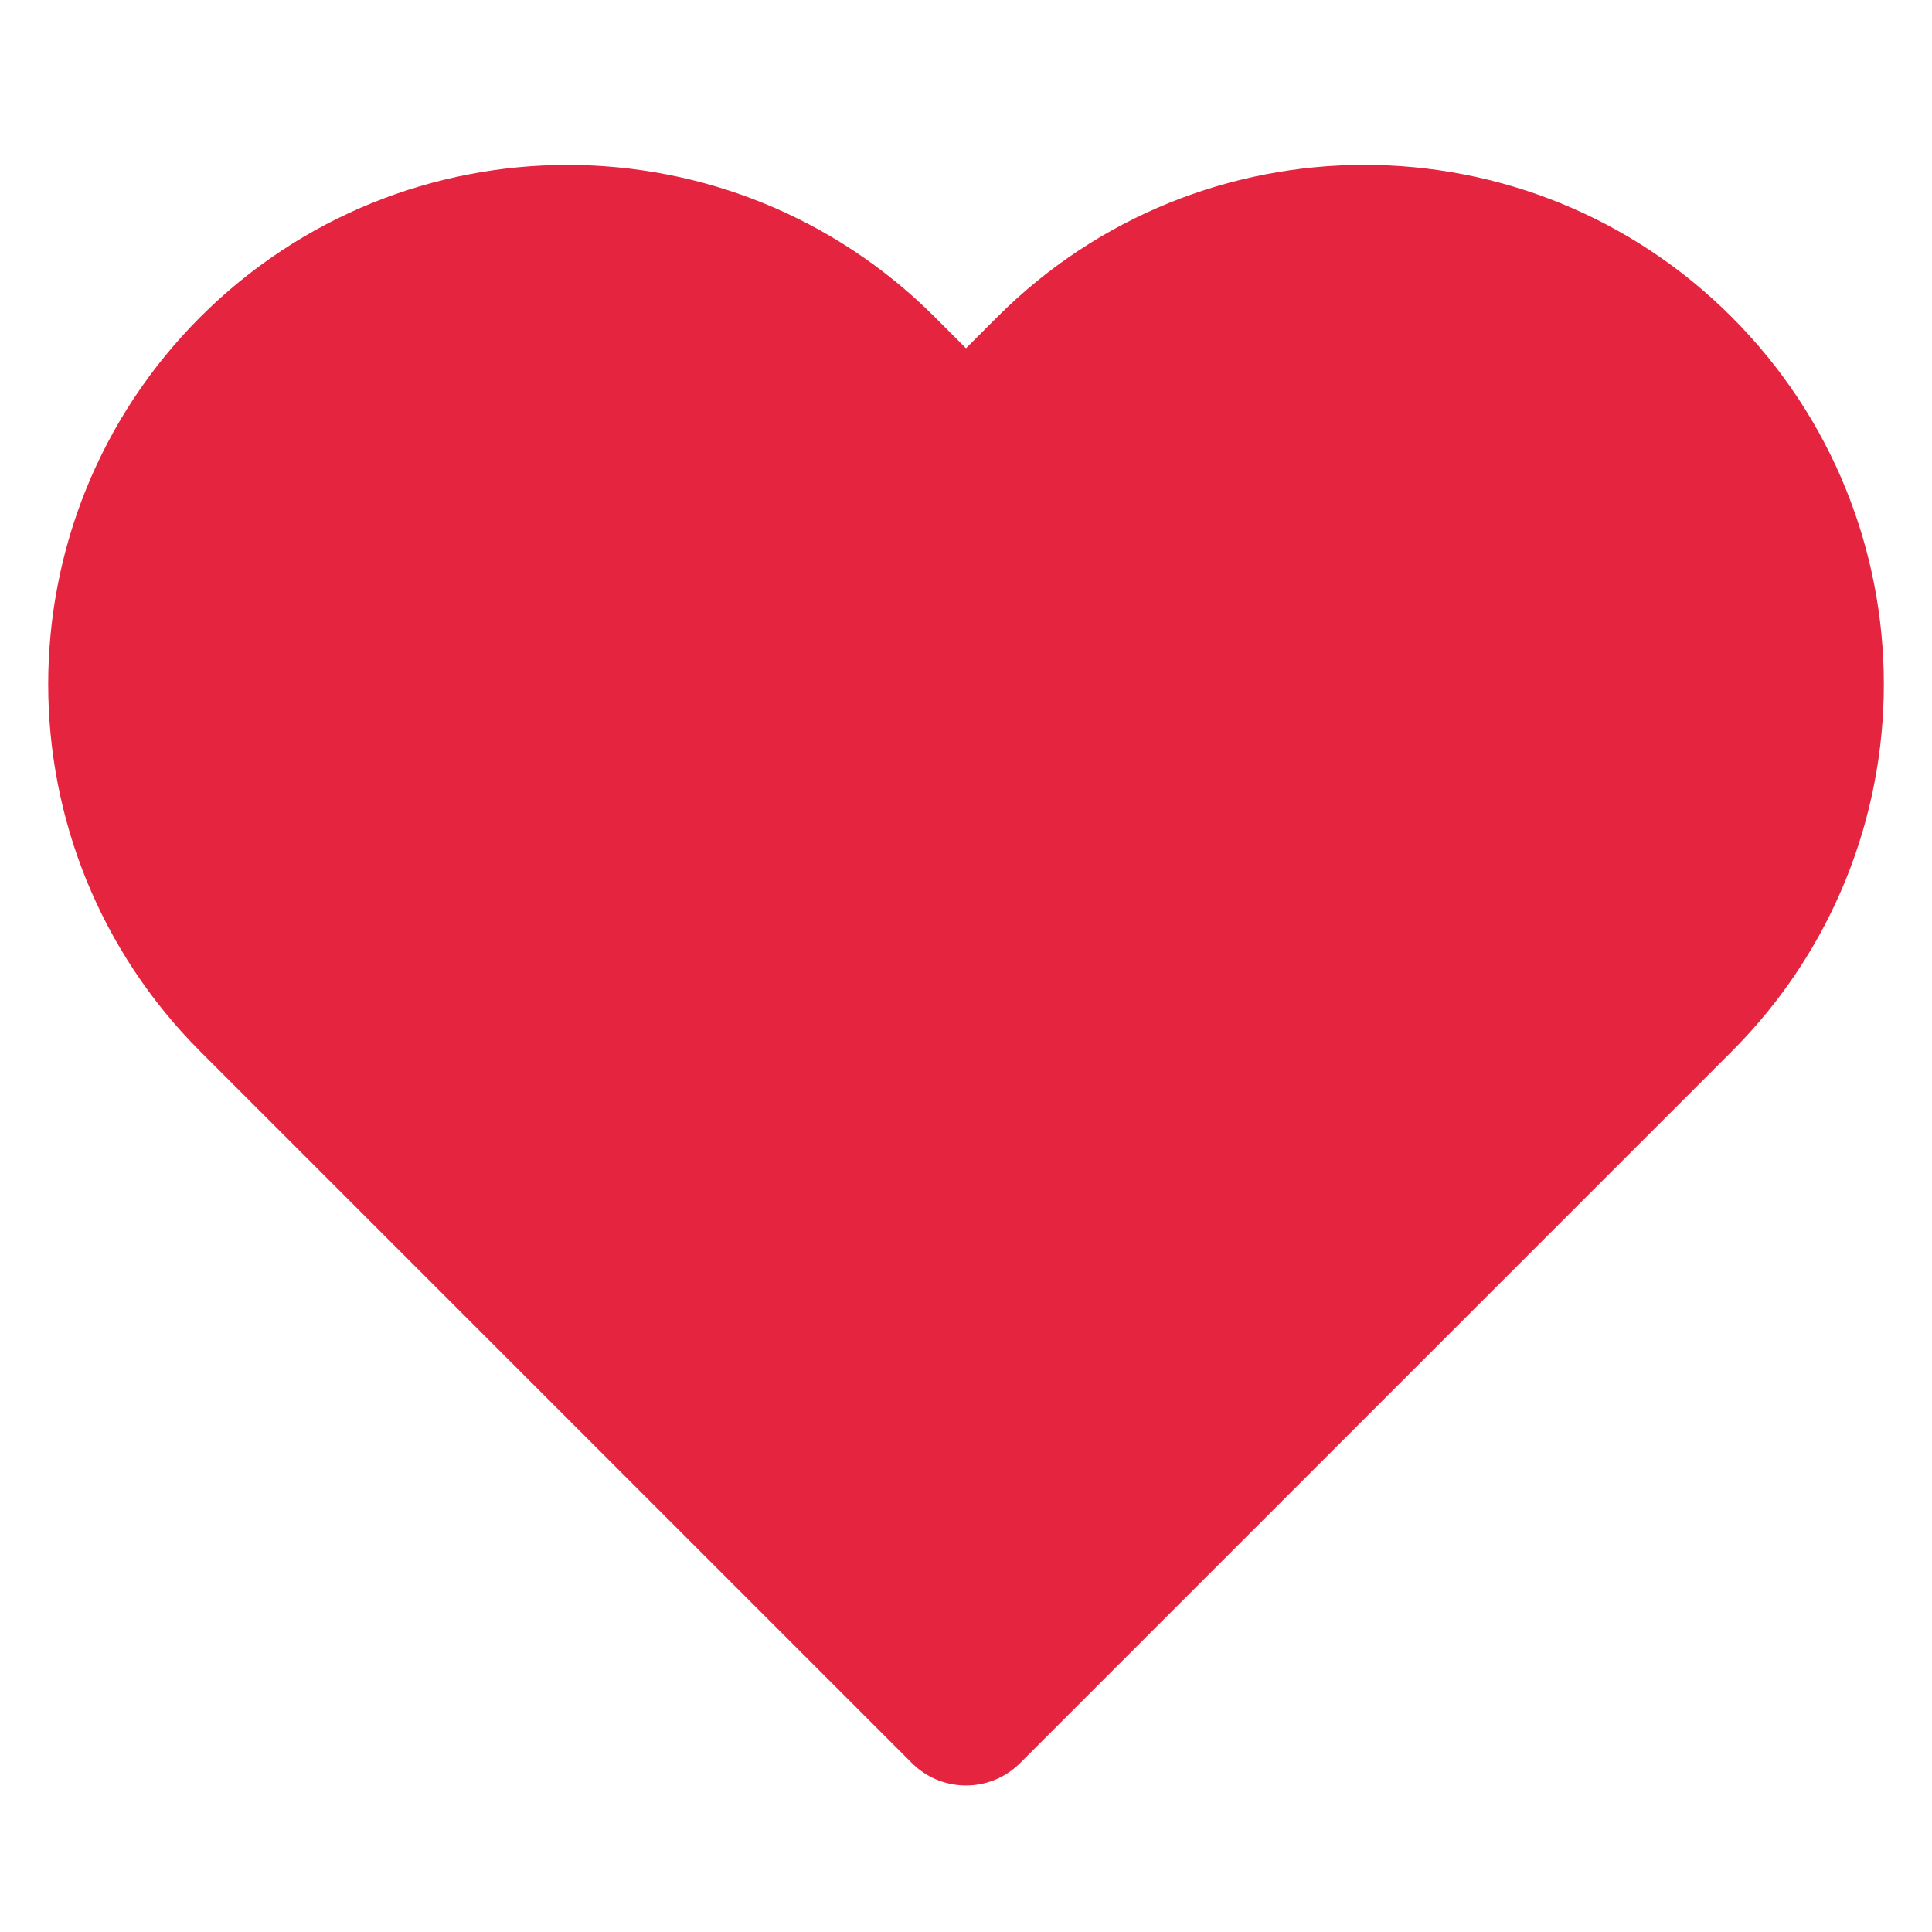
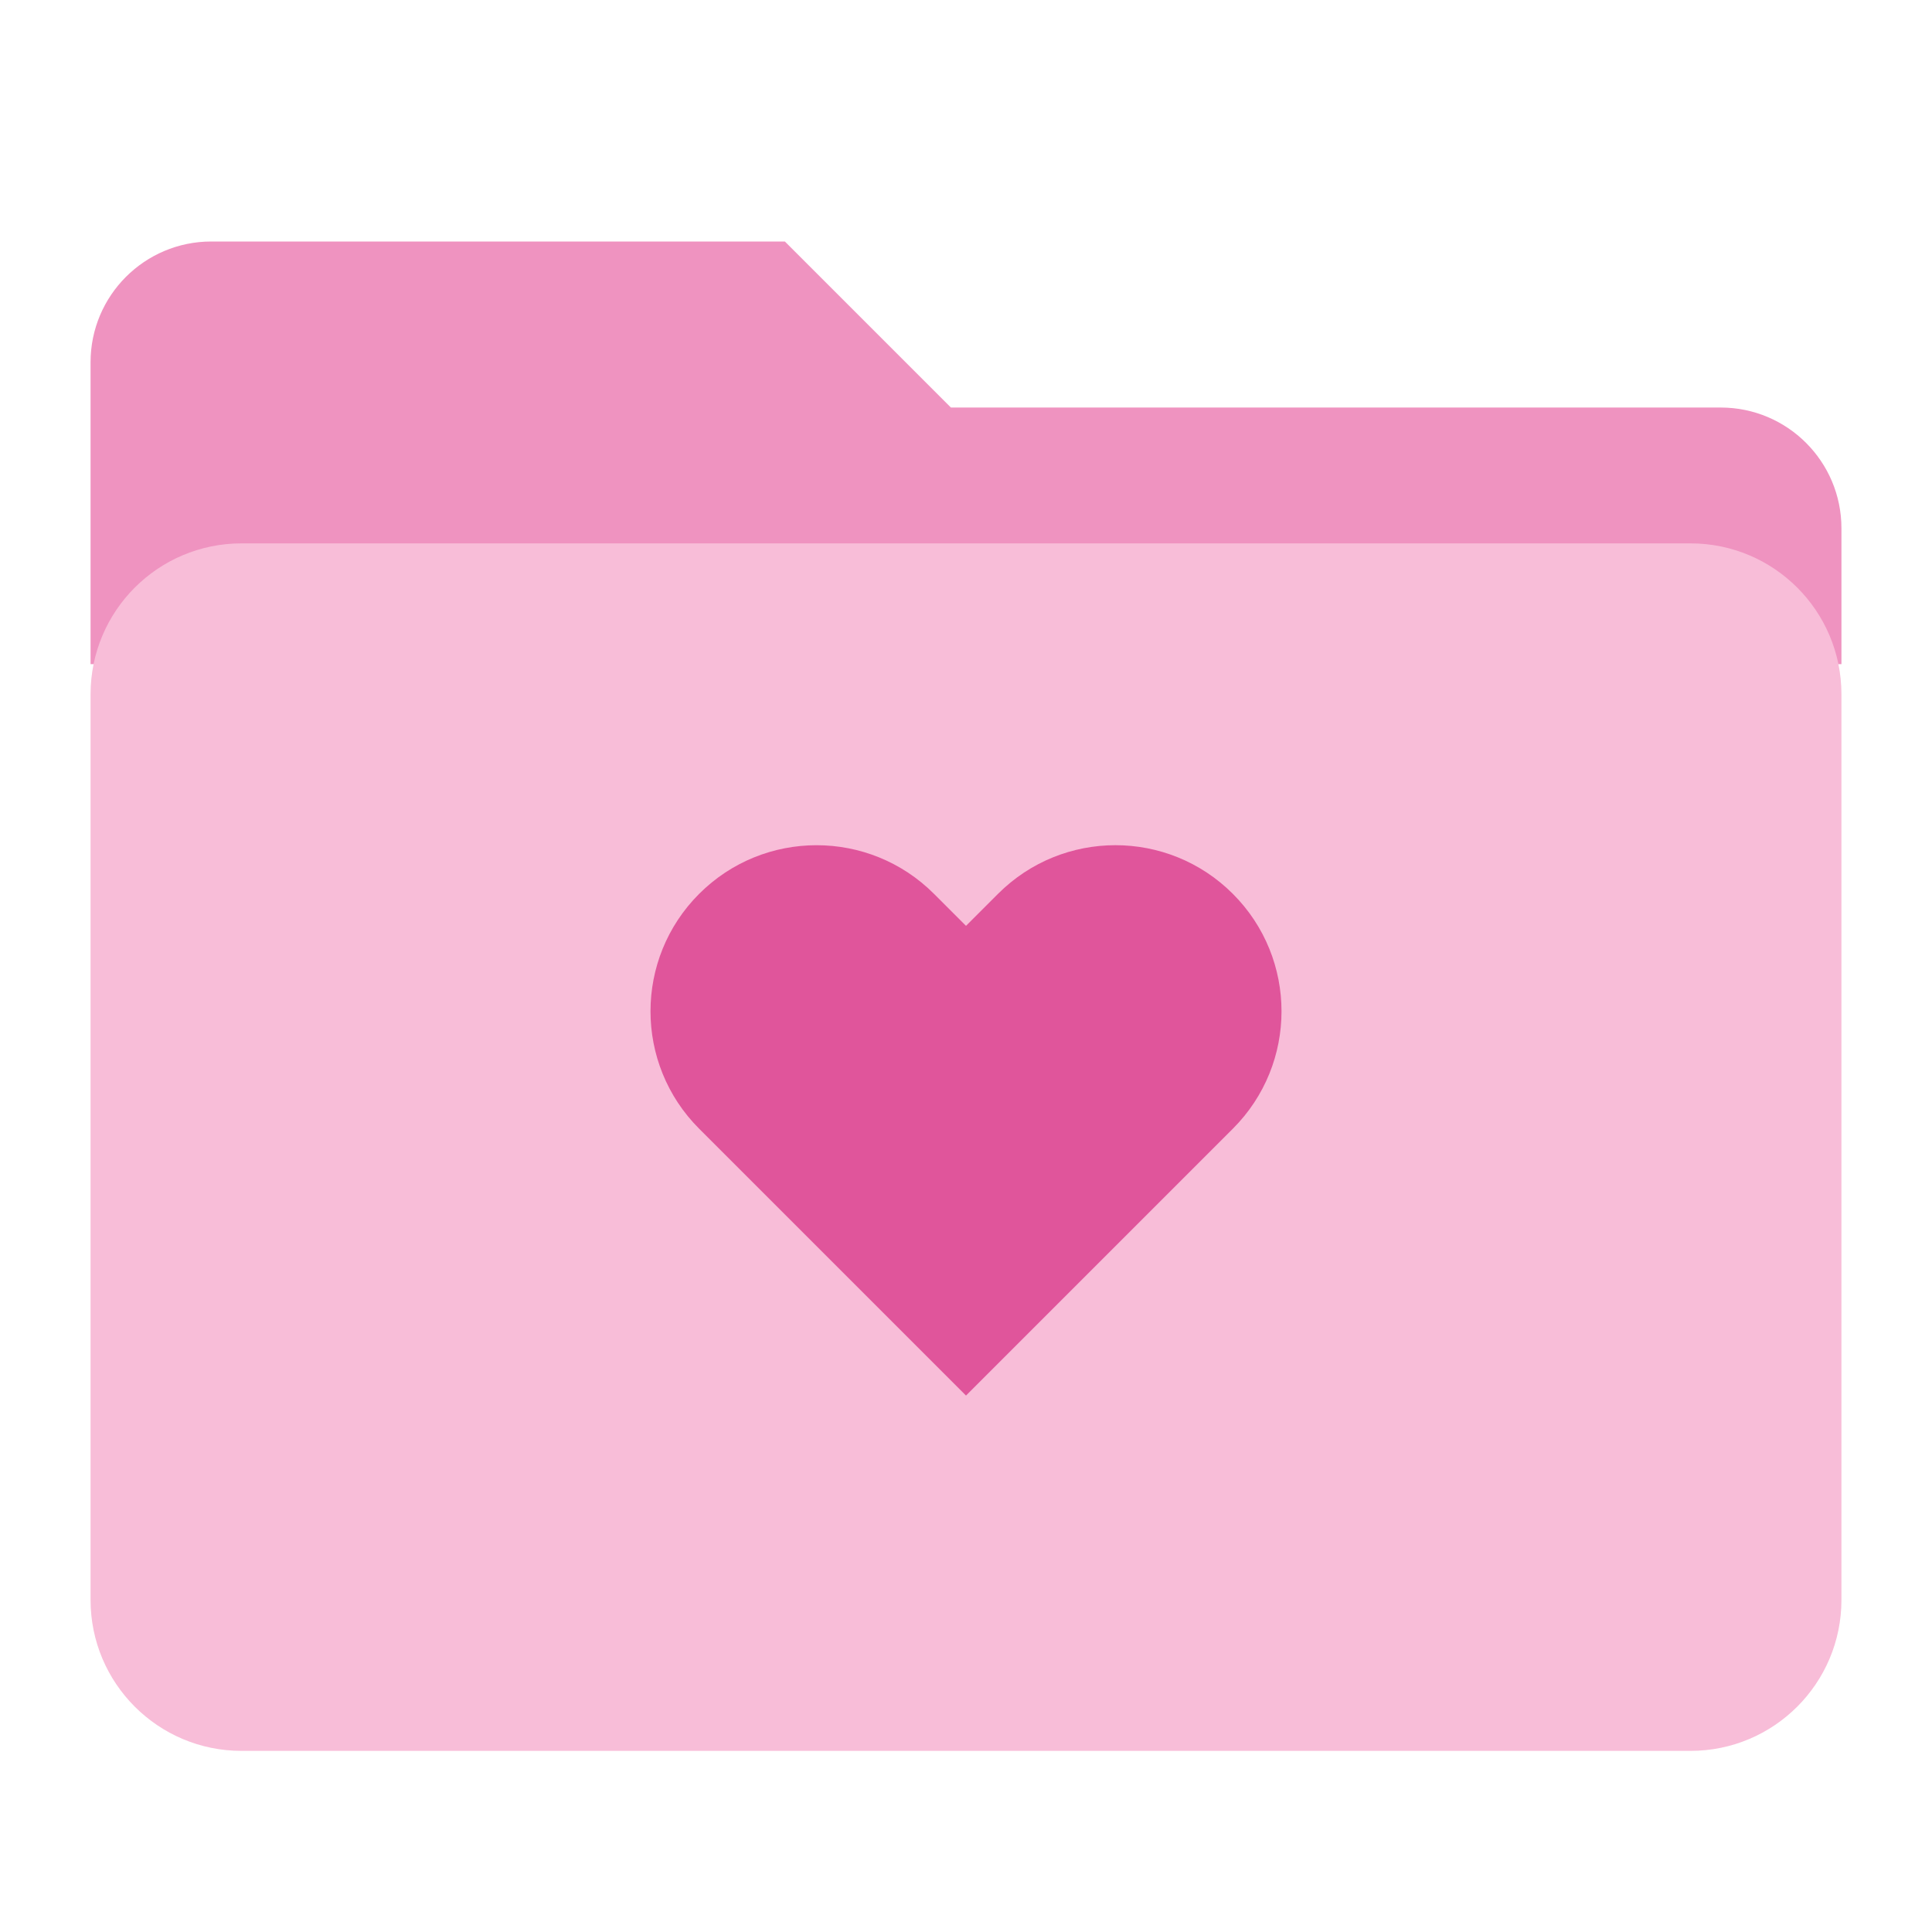
- <svg xmlns="http://www.w3.org/2000/svg" viewBox="0 0 24 24" fill="#E5243F" stroke="#E5243F" stroke-width="1.9" stroke-linecap="round" stroke-linejoin="round">
-   <path d="M20.84 4.61a5.5 5.5 0 0 0-7.78 0L12 5.67l-1.06-1.06a5.5 5.5 0 0 0-7.78 7.78l1.06 1.06L12 21.23l7.78-7.78 1.06-1.06a5.5 5.5 0 0 0 0-7.78z" />
+ <svg xmlns="http://www.w3.org/2000/svg" viewBox="0 0 64 64">
+   <path d="M3 12a4 4 0 0 1 4-4h19l5.5 5.5H57a4 4 0 0 1 4 4V22H3z" fill="#ef93c0" />
+   <rect x="3" y="18" width="58" height="40" rx="5" fill="#f8bdd8" />
+   <path transform="translate(20 25) scale(1)" d="M20.84 4.61a5.5 5.5 0 0 0-7.78 0L12 5.67l-1.06-1.06a5.5 5.5 0 0 0-7.78 7.78l1.06 1.06L12 21.23l7.78-7.78 1.06-1.06a5.5 5.5 0 0 0 0-7.78z" fill="#e0559b" />
</svg>
